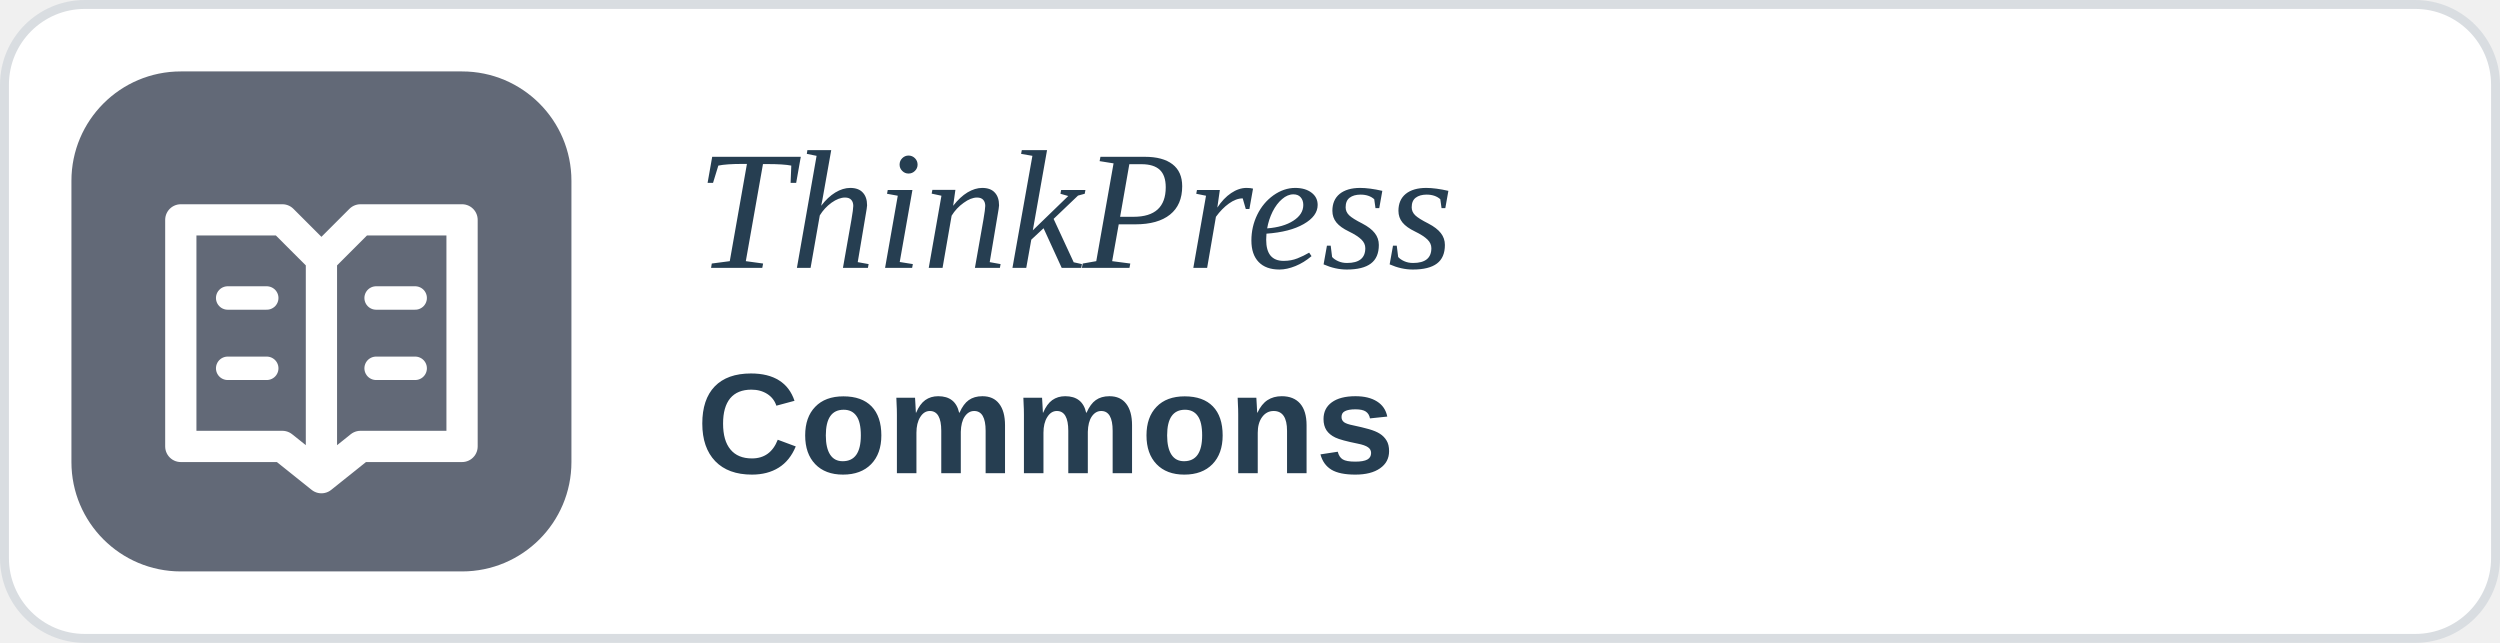
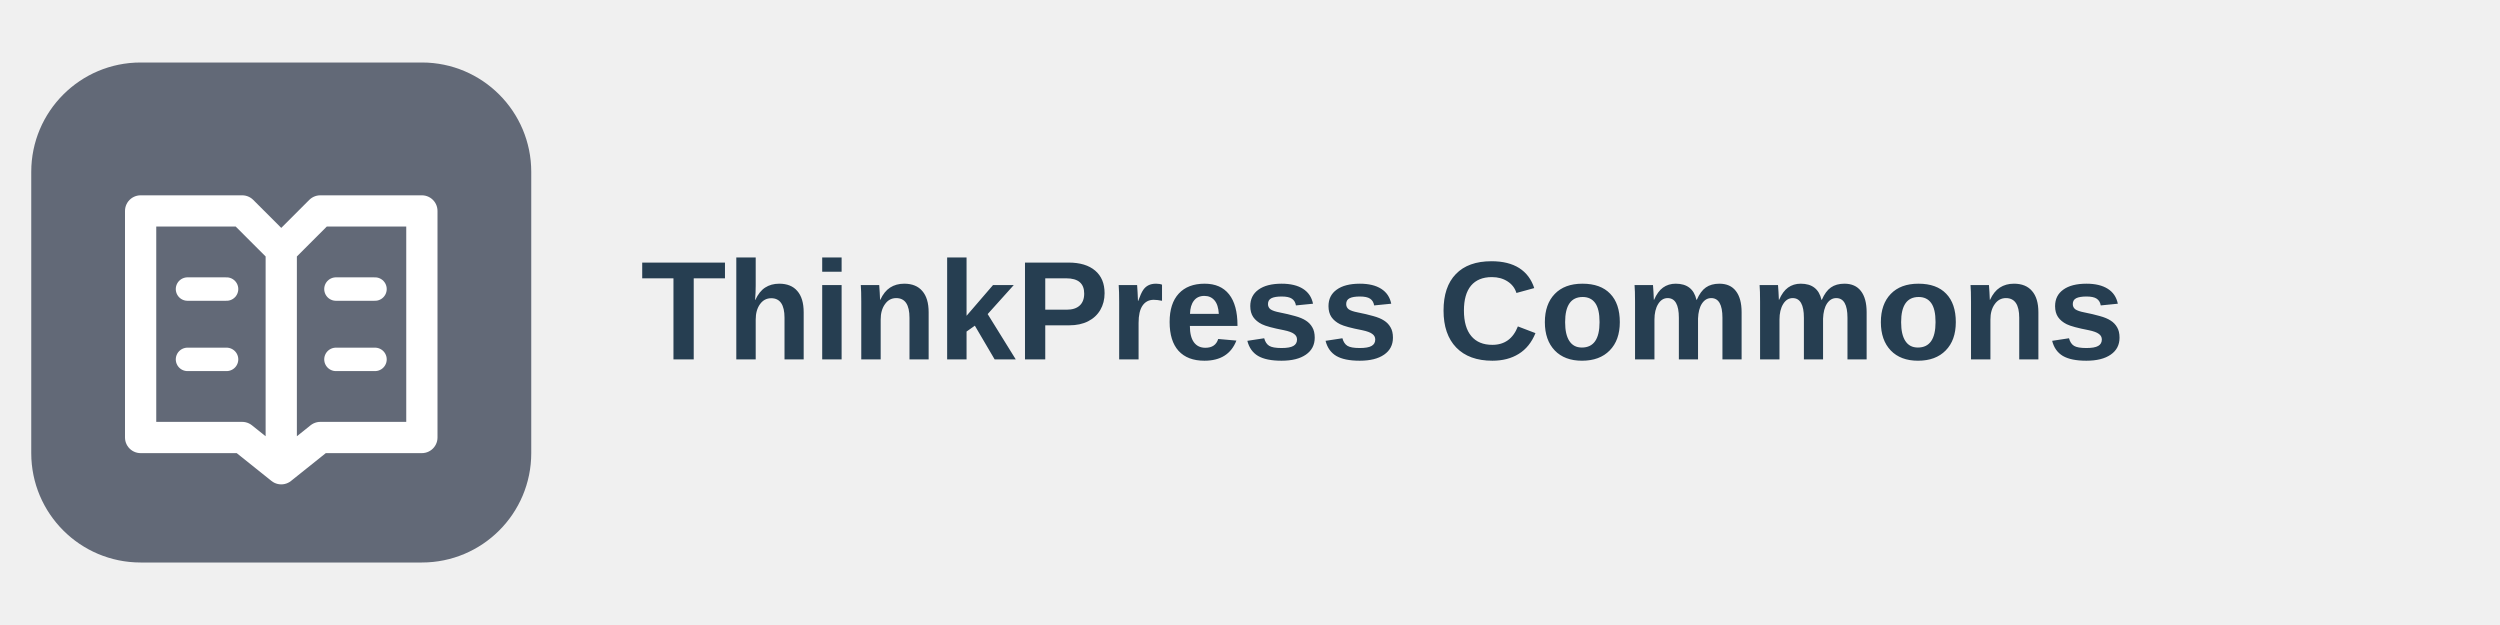
- <svg xmlns="http://www.w3.org/2000/svg" width="280" height="72" viewBox="0 0 280 72" role="img" aria-label="ThinkPress: Commons">
-   <rect x="0.5" y="0.5" width="279" height="71" rx="9" fill="#fff" stroke="#d9dde1" />
-   <g transform="translate(8 8) scale(.875)">
+ <svg xmlns="http://www.w3.org/2000/svg" width="320" height="80" viewBox="0 0 320 80" role="img" aria-label="ThinkPress Commons">
+   <g transform="translate(4 8)">
    <rect width="64" height="64" rx="14" fill="#626977" />
    <g fill="none" stroke="white" stroke-width="4" stroke-linecap="round" stroke-linejoin="round">
      <path d="M14 19h13l5 5 5-5h13v29H37l-5 4-5-4H14ZM32 24v28" />
      <path d="M20 29h5m-5 9h5m14-9h5m-5 9h5" stroke-width="3" />
    </g>
  </g>
-   <text x="78" y="30" font-family="Georgia, Times New Roman, serif" font-size="19" font-style="italic" fill="#263e51">ThinkPress</text>
-   <text x="78" y="53" font-family="Arial, Helvetica, sans-serif" font-size="16" font-weight="600" fill="#263e51">Commons</text>
+   <text x="82" y="46" font-family="Arial, Helvetica, sans-serif" font-size="18" font-weight="600" fill="#263e51">ThinkPress Commons</text>
</svg>
